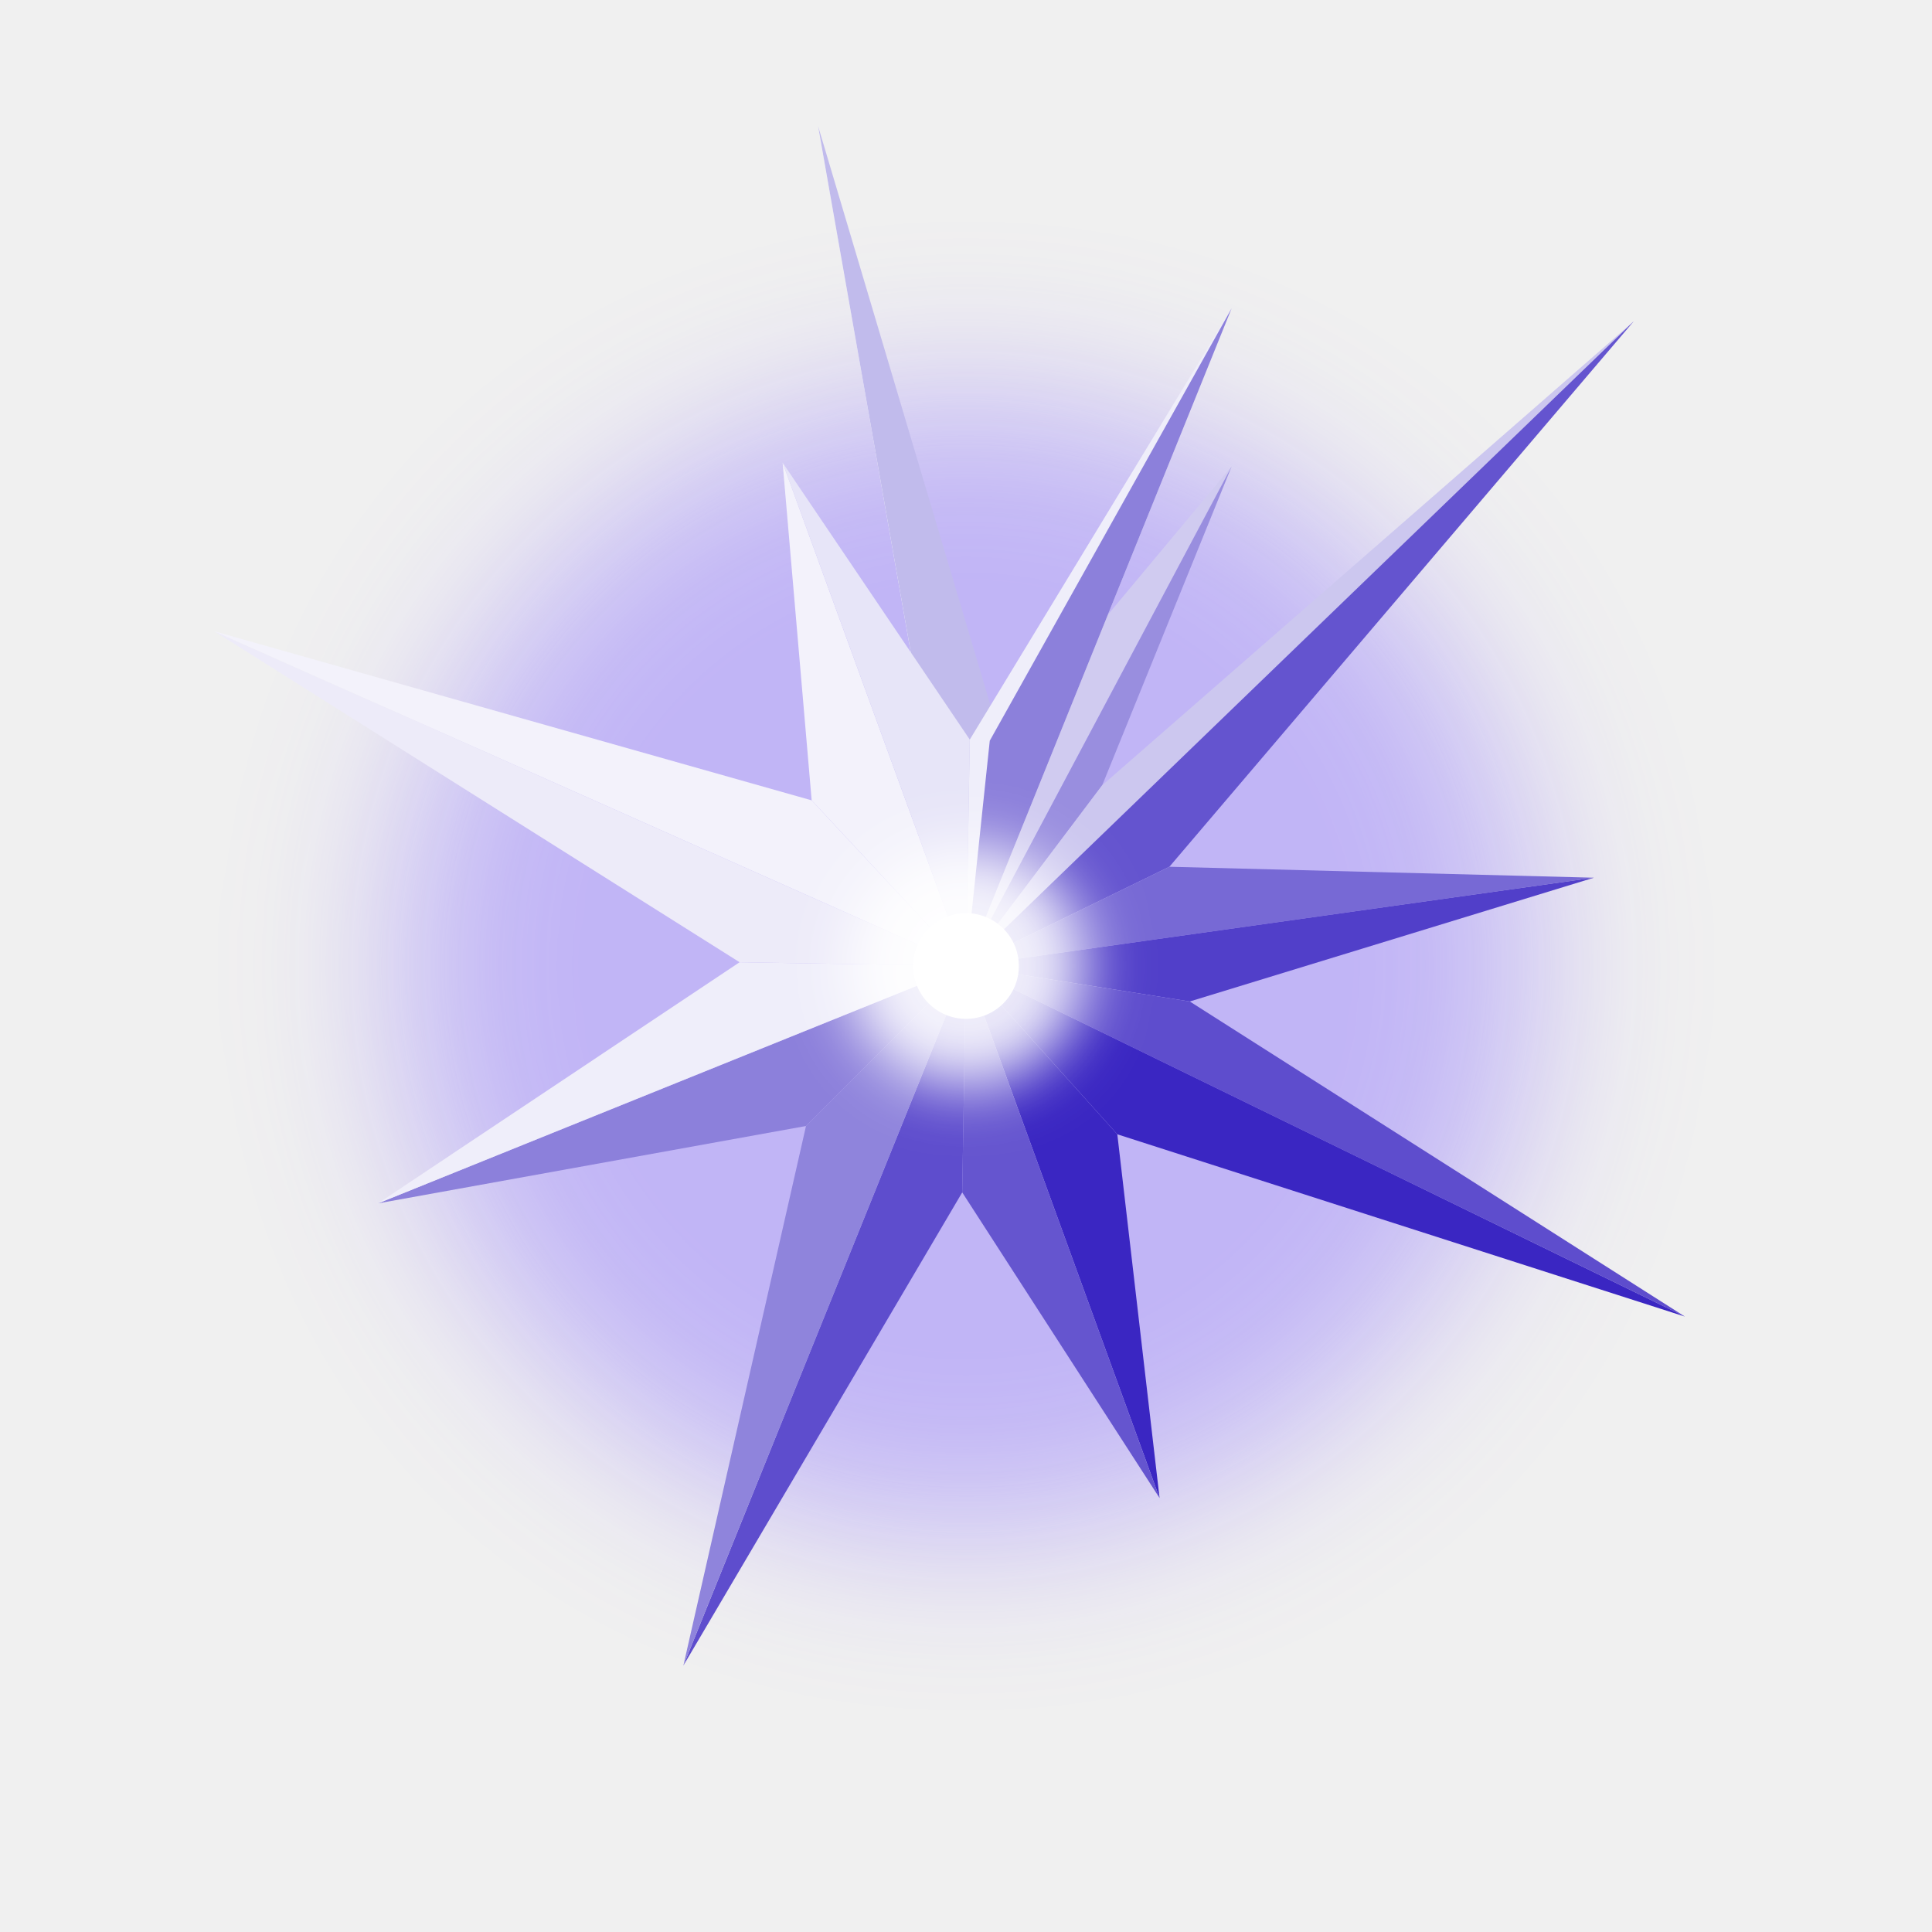
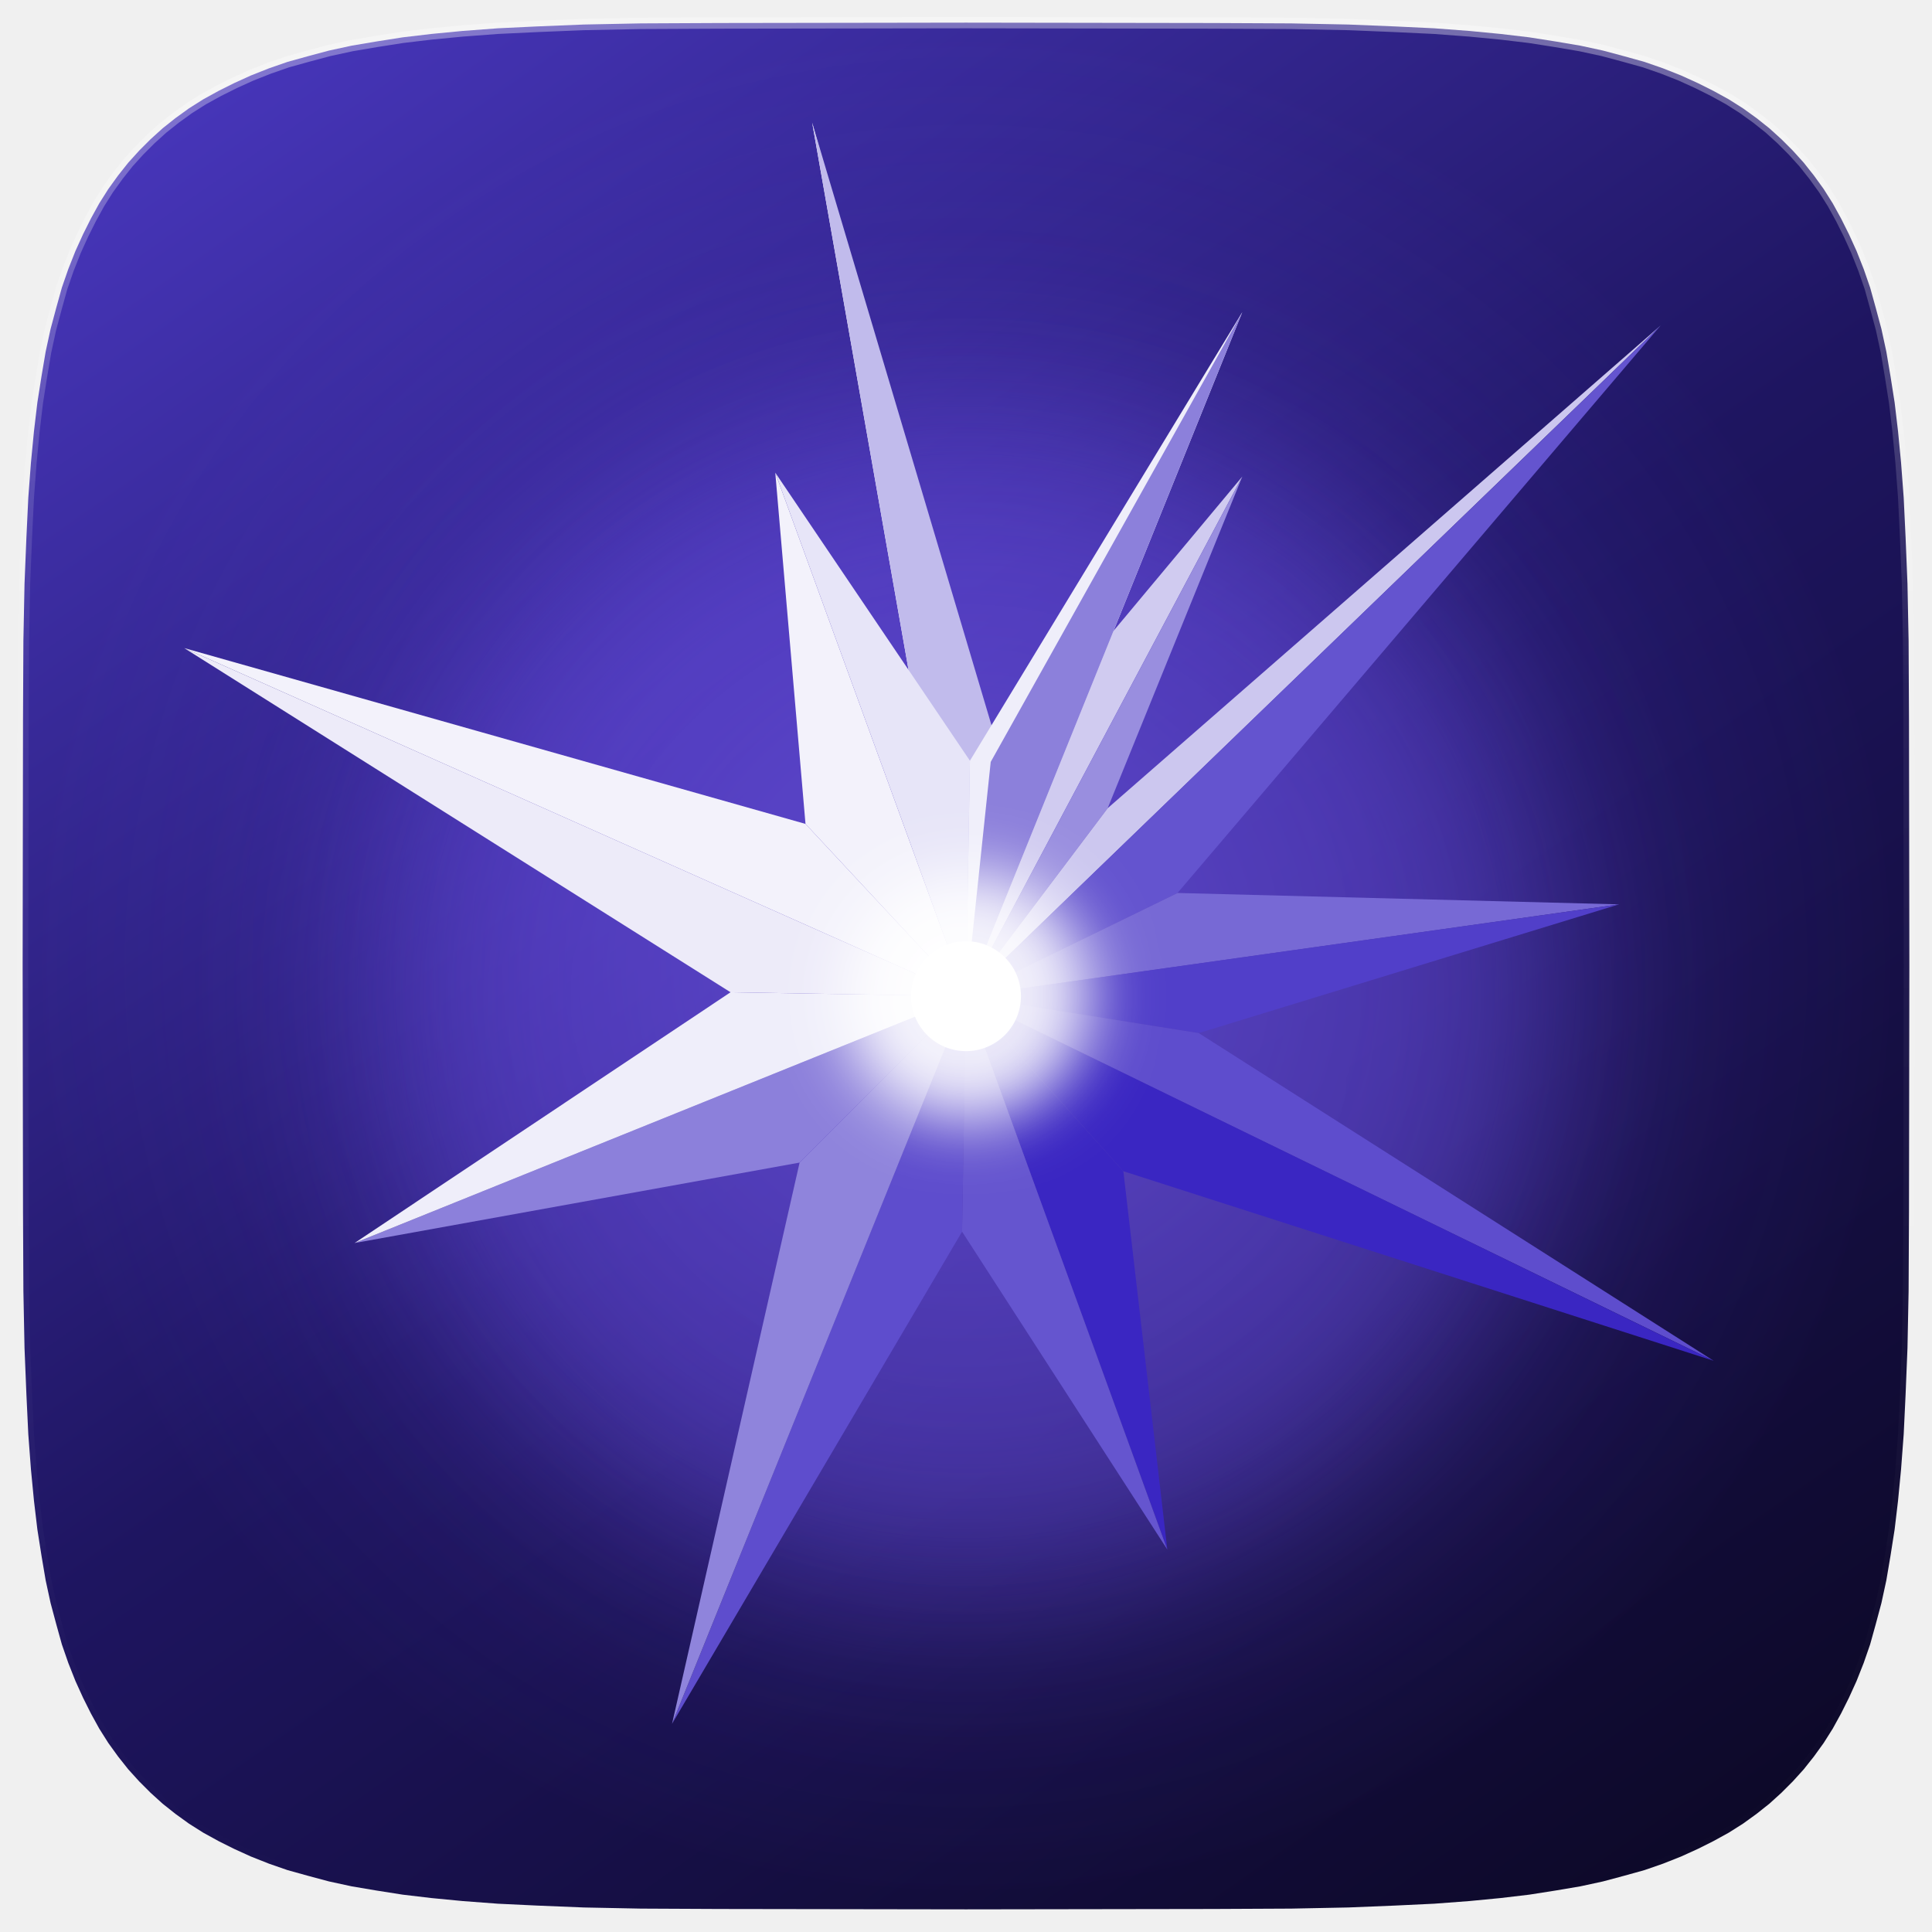
<svg xmlns="http://www.w3.org/2000/svg" viewBox="0 0 512 512">
  <defs>
    <filter id="gs" x="-60%" y="-60%" width="220%" height="220%">
      <feGaussianBlur stdDeviation="22" />
    </filter>
    <filter id="hs" x="-100%" y="-100%" width="300%" height="300%">
      <feGaussianBlur stdDeviation="8" />
    </filter>
+     <linearGradient id="tbg" x1="0.15" y1="0" x2="0.85" y2="1">
+       <stop offset="0" stop-color="#4635b8" />
+       <stop offset="0.5" stop-color="#1e1560" />
+       <stop offset="1" stop-color="#0d0929" />
+     </linearGradient>
+     <radialGradient id="tgl" cx="50%" cy="50%" r="50%">
+       <stop offset="0" stop-color="#8a74ff" stop-opacity="0.45" />
+       <stop offset="0.5" stop-color="#6a4cff" stop-opacity="0.16" />
+       <stop offset="1" stop-color="#6a4cff" stop-opacity="0" />
+     </radialGradient>
+     <linearGradient id="tedge" x1="0" y1="0" x2="0" y2="1">
+       <stop offset="0" stop-color="#ffffff" stop-opacity="0.34" />
+       <stop offset="0.35" stop-color="#ffffff" stop-opacity="0.06" />
+       <stop offset="1" stop-color="#ffffff" stop-opacity="0" />
+     </linearGradient>
+     <clipPath id="tclip">
+       <path d="M506.0 256.0L505.9 321.3L505.8 342.2L505.5 357.3L505.0 369.6L504.5 380.1L503.8 389.4L503.0 397.7L502.1 405.3L501.0 412.3L499.9 418.8L498.6 424.8L497.1 430.4L495.6 435.8L493.9 440.7L492.0 445.5L490.0 449.9L487.9 454.1L485.7 458.1L483.3 461.9L480.7 465.5L478.0 468.9L475.1 472.1L472.1 475.1L468.9 478.0L465.5 480.7L461.9 483.3L458.1 485.7L454.1 487.9L449.9 490.0L445.5 492.0L440.7 493.9L435.8 495.6L430.4 497.1L424.8 498.6L418.8 499.9L412.3 501.0L405.3 502.1L397.7 503.0L389.4 503.8L380.1 504.5L369.6 505.0L357.3 505.5L342.2 505.8L321.3 505.9L256.0 506.0L190.7 505.9L169.8 505.8L154.7 505.5L142.4 505.0L131.9 504.5L122.6 503.8L114.3 503.0L106.7 502.1L99.7 501.0L93.2 499.9L87.2 498.6L81.6 497.1L76.2 495.6L71.3 493.9L66.5 492.0L62.1 490.0L57.9 487.9L53.9 485.7L50.1 483.3L46.5 480.7L43.1 478.0L39.9 475.1L36.9 472.1L34.0 468.9L31.3 465.5L28.7 461.9L26.3 458.1L24.1 454.1L22.0 449.9L20.0 445.5L18.1 440.7L16.4 435.8L14.9 430.4L13.4 424.8L12.1 418.8L11.0 412.3L9.9 405.3L9.0 397.7L8.2 389.4L7.5 380.1L7.0 369.6L6.5 357.3L6.2 342.2L6.1 321.3L6.0 256.0L6.1 190.7L6.2 169.8L6.5 154.7L7.0 142.4L7.5 131.9L8.2 122.6L9.0 114.3L9.9 106.7L11.0 99.7L12.1 93.2L13.4 87.2L14.9 81.6L16.4 76.2L18.1 71.3L20.0 66.5L22.0 62.1L24.1 57.9L26.3 53.9L28.7 50.1L31.3 46.5L34.0 43.1L36.9 39.9L39.9 36.9L43.1 34.0L46.5 31.3L50.1 28.7L53.9 26.3L57.9 24.1L62.1 22.0L66.5 20.0L71.3 18.1L76.2 16.4L81.6 14.9L87.2 13.4L93.2 12.1L99.7 11.0L106.7 9.9L114.3 9.0L122.6 8.2L131.9 7.5L142.4 7.0L154.7 6.5L169.8 6.2L190.7 6.1L256.0 6.0L321.3 6.1L342.2 6.2L357.3 6.5L369.6 7.0L380.1 7.5L389.4 8.2L397.7 9.0L405.3 9.9L412.3 11.0L418.8 12.1L424.8 13.4L430.4 14.9L435.8 16.4L440.7 18.1L445.5 20.0L449.9 22.0L454.1 24.1L458.1 26.3L461.9 28.7L465.5 31.3L468.9 34.0L472.1 36.9L475.1 39.9L478.0 43.1L480.7 46.5L483.3 50.1L485.7 53.9L487.9 57.9L490.0 62.1L492.0 66.5L493.9 71.3L495.6 76.2L497.1 81.6L498.6 87.2L499.9 93.2L501.0 99.7L502.1 106.7L503.0 114.3L503.8 122.6L504.5 131.9L505.0 142.4L505.5 154.7L505.8 169.8L505.9 190.7Z" />
+     </clipPath>
+     <filter id="tsh" x="-15%" y="-15%" width="130%" height="135%">
+       <feGaussianBlur stdDeviation="9" />
+     </filter>
  </defs>
-   <circle cx="256" cy="256" r="150" fill="#7a5cff" opacity="0.4" filter="url(#gs)" />
-   <path d="M256.0 256.0L262.3 196.3L216.8 33.4Z" fill="#ffffff" />
-   <path d="M256.0 256.0L216.8 33.4L265.4 196.7Z" fill="#c1bbec" />
-   <path d="M256.0 256.0L265.4 196.7L326.4 123.6Z" fill="#d0cbf0" />
-   <path d="M256.0 256.0L326.4 123.6L292.1 208.1Z" fill="#998edf" />
-   <path d="M256.0 256.0L292.1 208.1L433.0 85.1Z" fill="#ccc7ef" />
-   <path d="M256.0 256.0L433.0 85.1L309.9 229.7Z" fill="#6454cf" />
-   <path d="M256.0 256.0L309.9 229.7L422.4 232.6Z" fill="#7769d5" />
-   <path d="M256.0 256.0L422.4 232.6L315.3 265.4Z" fill="#513fc9" />
-   <path d="M256.0 256.0L315.3 265.4L446.5 348.9Z" fill="#5e4dcd" />
-   <path d="M256.0 256.0L446.5 348.9L296.1 300.6Z" fill="#3a26c2" />
-   <path d="M256.0 256.0L296.1 300.6L307.3 397.0Z" fill="#3a26c2" />
-   <path d="M256.0 256.0L307.3 397.0L255.0 316.0Z" fill="#6555cf" />
-   <path d="M256.0 256.0L255.0 316.0L181.1 441.4Z" fill="#5e4dcd" />
-   <path d="M256.0 256.0L181.1 441.4L213.6 298.4Z" fill="#8f84dc" />
-   <path d="M256.0 256.0L213.6 298.4L100.2 318.9Z" fill="#8c80db" />
-   <path d="M256.0 256.0L100.2 318.9L196.0 255.0Z" fill="#efeefa" />
-   <path d="M256.0 256.0L196.0 255.0L56.8 167.3Z" fill="#edebf9" />
-   <path d="M256.0 256.0L56.8 167.3L215.1 212.1Z" fill="#f3f2fb" />
-   <path d="M256.0 256.0L215.1 212.1L207.4 122.6Z" fill="#f3f2fb" />
-   <path d="M256.0 256.0L207.4 122.6L257.0 196.0Z" fill="#e7e5f8" />
-   <path d="M256.0 256.0L257.0 196.0L326.4 81.7Z" fill="#efeefa" />
-   <path d="M256.0 256.0L326.4 81.7L262.3 196.3Z" fill="#8c80db" />
-   <circle cx="256" cy="256" r="32" fill="#fff" opacity=".9" filter="url(#hs)" />
-   <circle cx="256" cy="256" r="14" fill="#fff" />
+   <path d="M506.0 256.0L505.9 321.3L505.8 342.2L505.5 357.3L505.0 369.6L504.5 380.1L503.8 389.4L503.0 397.7L502.1 405.3L501.0 412.3L499.9 418.8L498.6 424.8L497.1 430.4L495.6 435.8L493.9 440.7L492.0 445.5L490.0 449.9L487.9 454.1L485.7 458.1L483.3 461.9L480.7 465.5L478.0 468.9L475.1 472.1L472.1 475.1L468.9 478.0L465.5 480.7L461.9 483.3L458.1 485.7L454.1 487.9L449.9 490.0L445.5 492.0L440.7 493.9L435.8 495.6L430.4 497.1L424.8 498.6L418.8 499.9L412.3 501.0L405.3 502.1L397.7 503.0L389.4 503.8L380.1 504.5L369.6 505.0L357.3 505.5L342.2 505.8L321.3 505.9L256.0 506.0L190.7 505.9L169.8 505.8L154.7 505.5L142.4 505.0L131.9 504.5L122.6 503.8L114.3 503.0L106.7 502.1L99.7 501.0L93.2 499.9L87.2 498.6L81.6 497.1L76.2 495.6L71.3 493.9L66.5 492.0L62.1 490.0L57.9 487.9L53.9 485.7L50.1 483.3L46.5 480.7L43.1 478.0L39.9 475.1L36.9 472.1L34.0 468.9L31.3 465.5L28.7 461.9L26.3 458.1L24.1 454.1L22.0 449.9L20.0 445.5L18.1 440.7L16.4 435.8L14.9 430.4L13.4 424.8L12.1 418.8L11.0 412.3L9.9 405.3L9.0 397.7L8.2 389.4L7.5 380.1L7.0 369.6L6.5 357.3L6.2 342.2L6.1 321.3L6.0 256.0L6.1 190.7L6.2 169.8L6.5 154.7L7.0 142.4L7.5 131.9L8.2 122.6L9.0 114.3L9.9 106.7L11.0 99.7L12.1 93.2L13.4 87.2L14.9 81.6L16.4 76.2L18.1 71.3L20.0 66.5L22.0 62.1L24.1 57.9L26.3 53.9L28.7 50.1L31.3 46.5L34.0 43.1L36.9 39.9L39.9 36.9L43.1 34.0L46.5 31.3L50.1 28.7L53.9 26.3L57.9 24.1L62.1 22.0L66.5 20.0L71.3 18.1L76.2 16.4L81.6 14.9L87.2 13.4L93.2 12.1L99.7 11.0L106.7 9.9L114.3 9.0L122.6 8.2L131.9 7.5L142.4 7.0L154.7 6.5L169.8 6.2L190.7 6.1L256.0 6.0L321.3 6.1L342.2 6.2L357.3 6.5L369.6 7.0L380.1 7.5L389.4 8.2L397.7 9.0L405.3 9.9L412.3 11.0L418.8 12.1L424.8 13.4L430.4 14.9L435.8 16.4L440.7 18.1L445.5 20.0L449.9 22.0L454.1 24.1L458.1 26.3L461.9 28.7L465.5 31.3L468.9 34.0L472.1 36.9L475.1 39.9L478.0 43.1L480.7 46.5L483.3 50.1L485.7 53.9L487.9 57.9L490.0 62.1L492.0 66.5L493.9 71.3L495.6 76.2L497.1 81.6L498.6 87.2L499.9 93.2L501.0 99.7L502.1 106.7L503.0 114.3L503.8 122.6L504.5 131.9L505.0 142.4L505.5 154.7L505.8 169.8L505.9 190.7Z" fill="url(#tbg)" />
+   <g clip-path="url(#tclip)">
+     <circle cx="256" cy="256" r="245" fill="url(#tgl)" />
+   </g>
+   <g transform="translate(256 264) scale(1.04) translate(-256 -256)">
+     <circle cx="256" cy="256" r="150" fill="#7a5cff" opacity="0.4" filter="url(#gs)" />
+     <path d="M256.0 256.0L262.3 196.3L216.8 33.4Z" fill="#ffffff" />
+     <path d="M256.0 256.0L216.8 33.4L265.4 196.7Z" fill="#c1bbec" />
+     <path d="M256.0 256.0L265.4 196.7L326.4 123.6Z" fill="#d0cbf0" />
+     <path d="M256.0 256.0L326.4 123.6L292.1 208.1Z" fill="#998edf" />
+     <path d="M256.0 256.0L292.1 208.1L433.0 85.1Z" fill="#ccc7ef" />
+     <path d="M256.0 256.0L433.0 85.1L309.9 229.7Z" fill="#6454cf" />
+     <path d="M256.0 256.0L309.9 229.7L422.4 232.6Z" fill="#7769d5" />
+     <path d="M256.0 256.0L422.4 232.6L315.3 265.4Z" fill="#513fc9" />
+     <path d="M256.0 256.0L315.3 265.4L446.5 348.9Z" fill="#5e4dcd" />
+     <path d="M256.0 256.0L446.5 348.9L296.1 300.6Z" fill="#3a26c2" />
+     <path d="M256.0 256.0L296.1 300.6L307.3 397.0Z" fill="#3a26c2" />
+     <path d="M256.0 256.0L307.3 397.0L255.0 316.0Z" fill="#6555cf" />
+     <path d="M256.0 256.0L255.0 316.0L181.1 441.4Z" fill="#5e4dcd" />
+     <path d="M256.0 256.0L181.1 441.4L213.6 298.4Z" fill="#8f84dc" />
+     <path d="M256.0 256.0L213.6 298.4L100.2 318.9Z" fill="#8c80db" />
+     <path d="M256.0 256.0L100.2 318.9L196.0 255.0Z" fill="#efeefa" />
+     <path d="M256.0 256.0L196.0 255.0L56.8 167.3Z" fill="#edebf9" />
+     <path d="M256.0 256.0L56.8 167.3L215.1 212.1Z" fill="#f3f2fb" />
+     <path d="M256.0 256.0L215.1 212.1L207.4 122.6Z" fill="#f3f2fb" />
+     <path d="M256.0 256.0L207.4 122.6L257.0 196.0Z" fill="#e7e5f8" />
+     <path d="M256.0 256.0L257.0 196.0L326.4 81.7Z" fill="#efeefa" />
+     <path d="M256.0 256.0L326.4 81.7L262.3 196.3Z" fill="#8c80db" />
+     <circle cx="256" cy="256" r="32" fill="#fff" opacity=".9" filter="url(#hs)" />
+     <circle cx="256" cy="256" r="14" fill="#fff" />
+   </g>
+   <path d="M506.0 256.0L505.9 321.3L505.8 342.2L505.5 357.3L505.0 369.6L504.5 380.1L503.8 389.4L503.0 397.7L502.1 405.3L501.0 412.3L499.9 418.8L498.6 424.8L497.1 430.4L495.6 435.8L493.9 440.7L492.0 445.5L490.0 449.9L487.9 454.1L485.7 458.1L483.3 461.9L480.7 465.5L478.0 468.9L475.1 472.1L472.1 475.1L468.9 478.0L465.5 480.7L461.9 483.3L458.1 485.7L454.1 487.9L449.9 490.0L445.5 492.0L440.7 493.9L435.8 495.6L430.4 497.1L424.8 498.6L418.8 499.9L412.3 501.0L405.3 502.1L397.7 503.0L389.4 503.8L380.1 504.5L369.6 505.0L357.3 505.5L342.2 505.8L321.3 505.9L256.0 506.0L190.7 505.9L169.8 505.8L154.7 505.5L142.4 505.0L131.9 504.5L122.6 503.8L114.3 503.0L106.7 502.1L99.7 501.0L93.2 499.9L87.2 498.6L81.6 497.1L76.2 495.6L71.3 493.9L66.5 492.0L62.1 490.0L57.9 487.9L53.9 485.7L50.1 483.3L46.5 480.7L43.1 478.0L39.9 475.1L36.9 472.1L34.0 468.9L31.3 465.5L28.7 461.9L26.3 458.1L24.1 454.1L22.0 449.9L20.0 445.5L18.1 440.7L16.4 435.8L14.9 430.4L13.4 424.8L12.1 418.8L11.0 412.3L9.9 405.3L9.0 397.7L8.2 389.4L7.5 380.1L7.0 369.6L6.5 357.3L6.2 342.2L6.1 321.3L6.0 256.0L6.1 190.7L6.2 169.8L6.5 154.7L7.0 142.4L7.5 131.9L8.2 122.6L9.0 114.3L9.9 106.7L11.0 99.7L12.1 93.2L13.4 87.2L14.9 81.6L16.4 76.2L18.1 71.3L20.0 66.5L22.0 62.1L24.1 57.9L26.3 53.9L28.7 50.1L31.3 46.5L34.0 43.1L36.9 39.9L39.9 36.9L43.1 34.0L46.5 31.3L50.1 28.7L53.9 26.3L57.9 24.1L62.1 22.0L66.5 20.0L71.3 18.1L76.2 16.4L81.6 14.9L87.2 13.4L93.2 12.1L99.7 11.0L106.7 9.9L114.3 9.0L122.6 8.2L131.9 7.5L142.4 7.0L154.7 6.5L169.8 6.2L190.7 6.1L256.0 6.0L321.3 6.1L342.2 6.2L357.3 6.5L369.6 7.0L380.1 7.5L389.4 8.2L397.7 9.0L405.3 9.9L412.3 11.0L418.8 12.1L424.8 13.4L430.4 14.9L435.8 16.4L440.7 18.1L445.5 20.0L449.9 22.0L454.1 24.1L458.1 26.3L461.9 28.7L465.5 31.3L468.9 34.0L472.1 36.9L475.1 39.9L478.0 43.1L480.7 46.5L483.3 50.1L485.7 53.9L487.9 57.9L490.0 62.1L492.0 66.5L493.9 71.3L495.6 76.2L497.1 81.6L498.6 87.2L499.9 93.2L501.0 99.7L502.1 106.7L503.0 114.3L503.8 122.6L504.5 131.9L505.0 142.4L505.5 154.7L505.8 169.8L505.9 190.7Z" fill="none" stroke="url(#tedge)" stroke-width="3" />
</svg>
